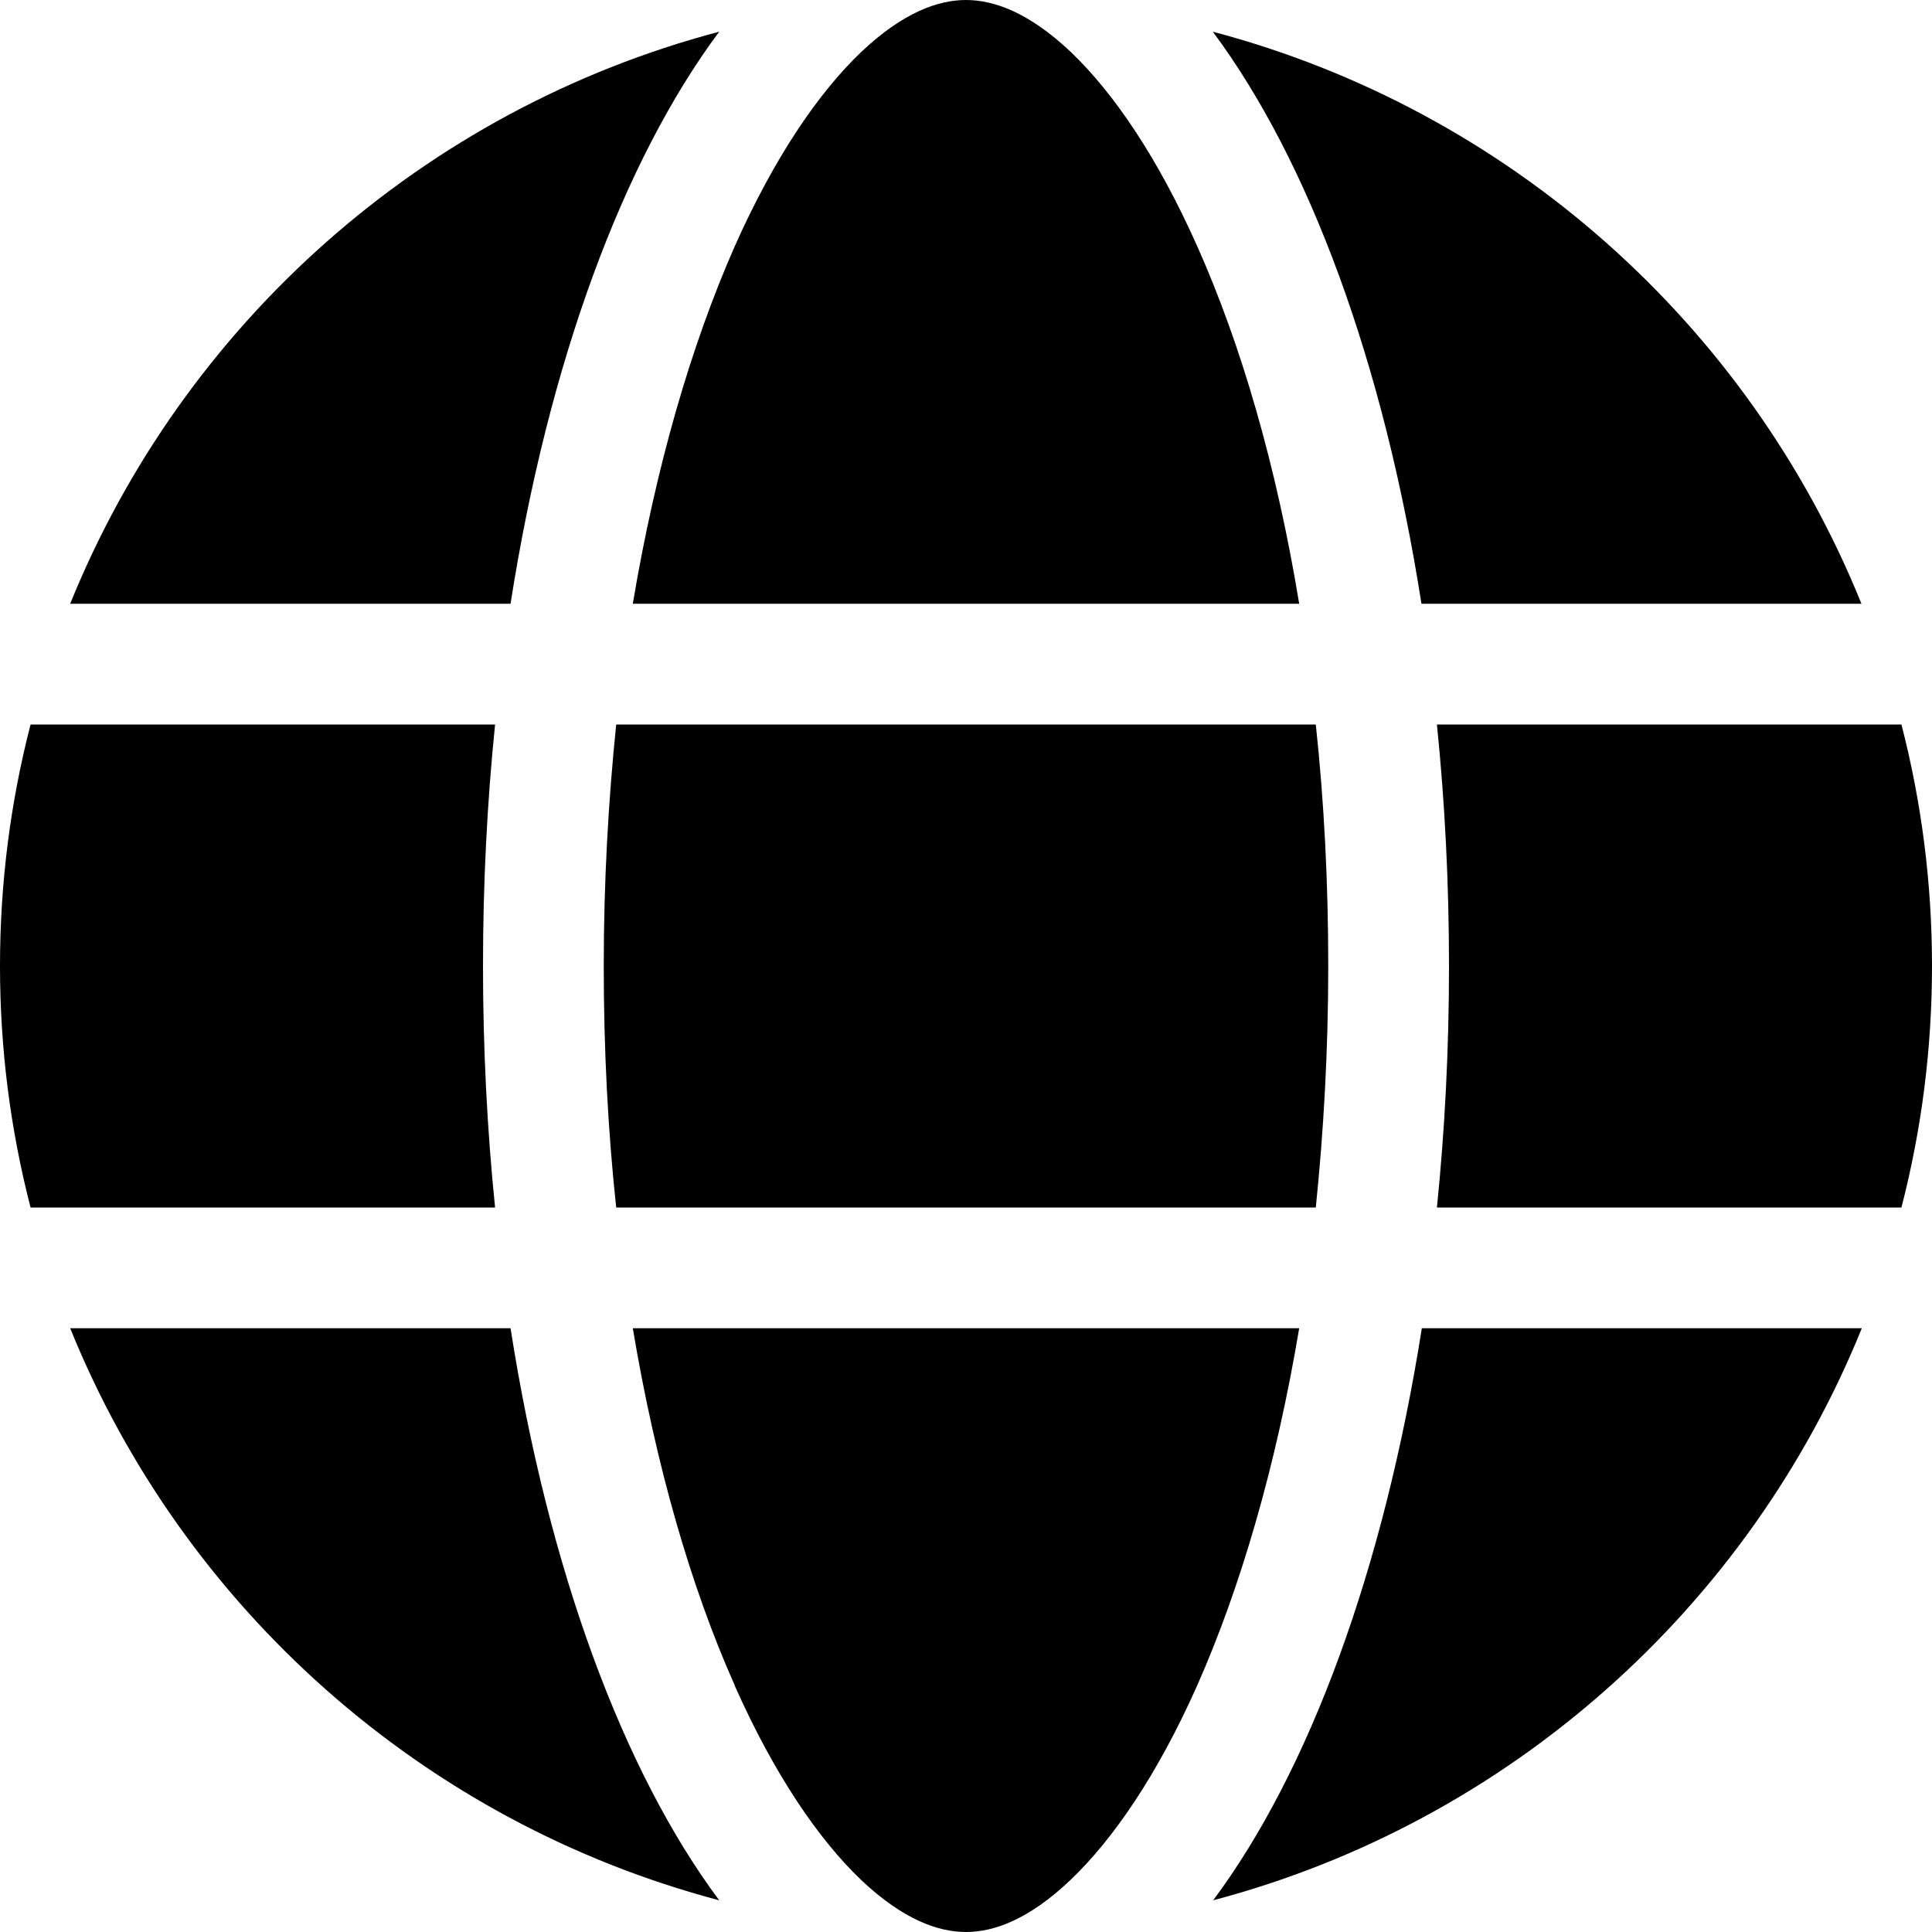
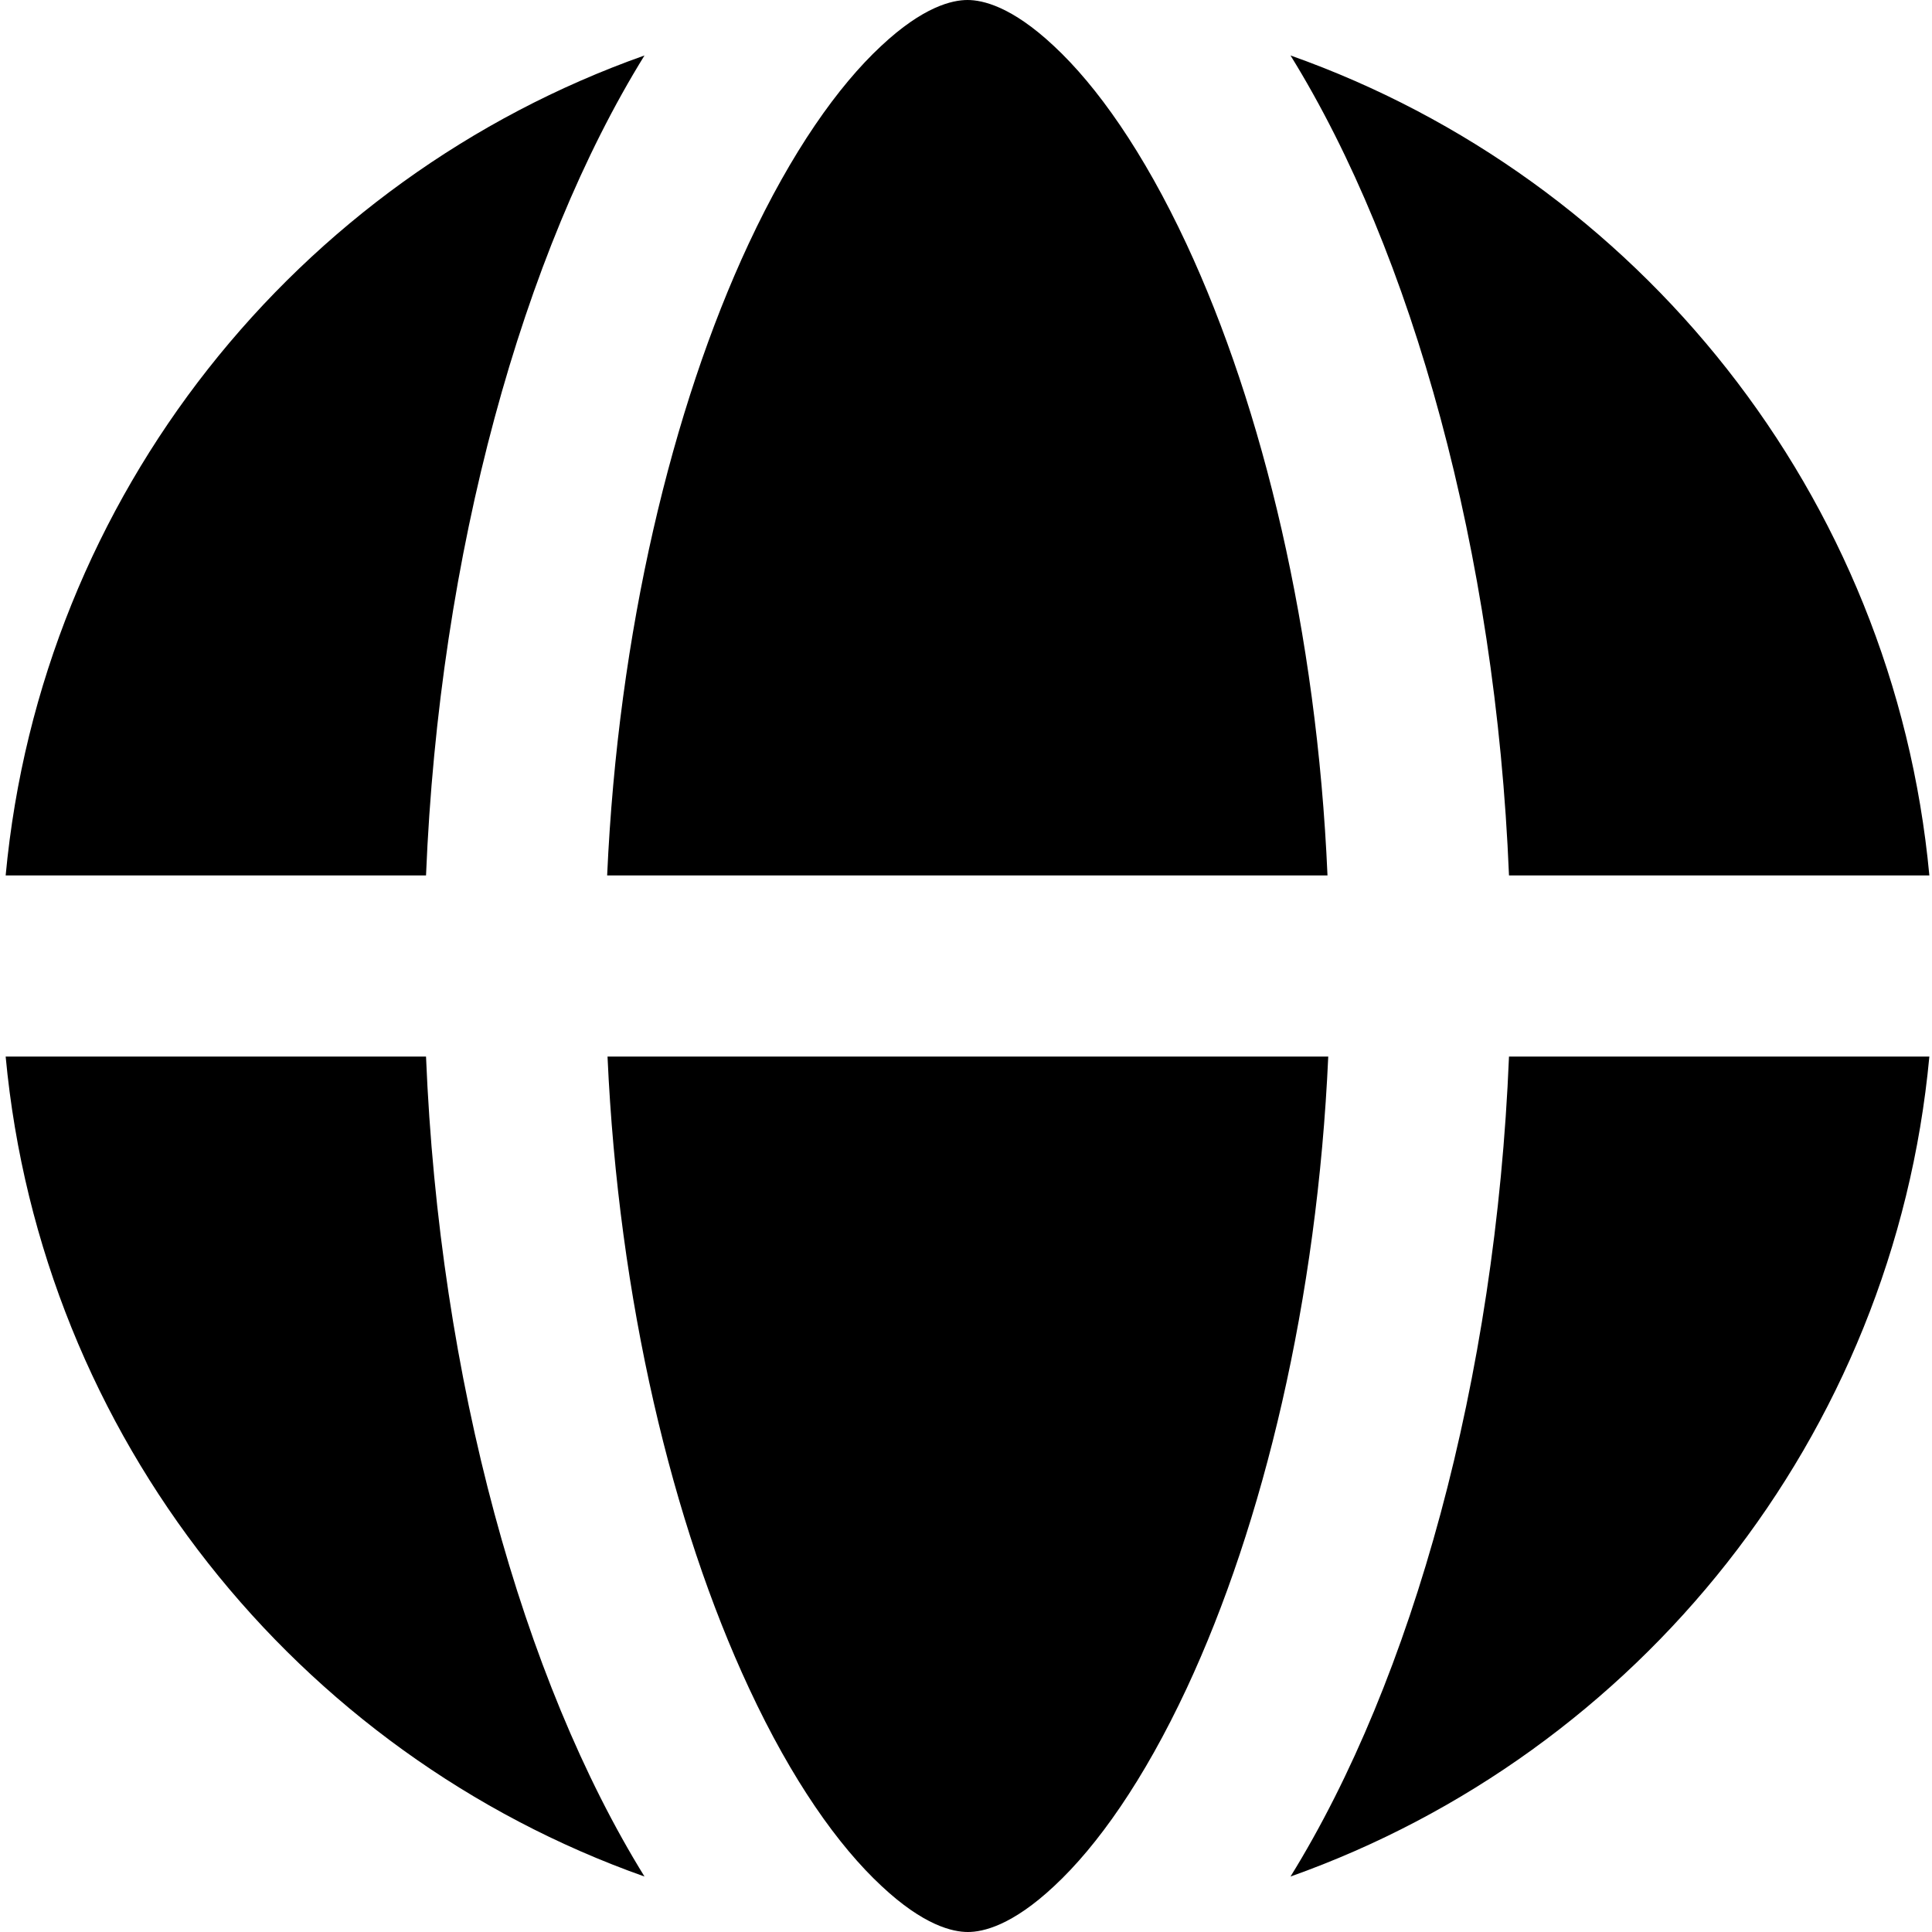
<svg xmlns="http://www.w3.org/2000/svg" viewBox="0 0 512 512">
-   <path d="M352 256c0 22.2-1.2 43.6-3.3 64H163.3c-2.2-20.4-3.3-41.8-3.3-64s1.2-43.6 3.3-64H348.7c2.2 20.4 3.3 41.8 3.3 64zm28.8-64H503.9c5.3 20.5 8.1 41.9 8.1 64s-2.8 43.5-8.1 64H380.8c2.1-20.6 3.2-42 3.2-64s-1.1-43.4-3.2-64zm112.6-32H376.7c-10-63.9-29.8-117.4-55.3-151.6c78.3 20.7 142 77.5 171.9 151.6zm-149.1 0H167.7c6.1-36.4 15.5-68.6 27-94.7c10.5-23.6 22.2-40.7 33.5-51.5C239.4 3.2 248.7 0 256 0s16.6 3.2 27.8 13.8c11.3 10.8 23 27.9 33.5 51.5c11.6 26 21 58.2 27 94.7zm-209 0H18.6C48.6 85.9 112.2 29.1 190.6 8.4C165.1 42.6 145.3 96.1 135.3 160zM8.1 192H131.2c-2.1 20.6-3.2 42-3.2 64s1.1 43.4 3.2 64H8.1C2.8 299.5 0 278.1 0 256s2.8-43.5 8.1-64zM194.7 446.6c-11.6-26-20.9-58.2-27-94.6H344.3c-6.1 36.4-15.5 68.6-27 94.6c-10.5 23.6-22.2 40.7-33.5 51.5C272.6 508.8 263.3 512 256 512s-16.6-3.2-27.8-13.8c-11.3-10.8-23-27.9-33.5-51.5zM135.3 352c10 63.9 29.8 117.4 55.3 151.6C112.2 482.9 48.6 426.1 18.6 352H135.3zm358.1 0c-30 74.1-93.6 130.9-171.9 151.6c25.5-34.2 45.2-87.7 55.3-151.6H493.4z" />
+   <path fill="currentColor" d="M351.9 280l-190.9 0c2.9 64.5 17.2 123.9 37.5 167.4 11.4 24.5 23.7 41.8 35.1 52.4 11.2 10.5 18.9 12.2 22.9 12.2s11.7-1.7 22.9-12.2c11.4-10.6 23.7-28 35.1-52.4 20.3-43.5 34.6-102.9 37.5-167.4zM160.9 232l190.9 0C349 167.5 334.7 108.1 314.4 64.6 303 40.2 290.7 22.8 279.3 12.2 268.1 1.7 260.4 0 256.4 0s-11.7 1.7-22.9 12.2c-11.4 10.6-23.7 28-35.1 52.4-20.3 43.5-34.6 102.9-37.5 167.4zm-48 0C116.4 146.4 138.5 66.9 170.8 14.7 78.7 47.3 10.9 131.2 1.5 232l111.4 0zM1.5 280c9.4 100.8 77.2 184.7 169.3 217.3-32.3-52.2-54.4-131.7-57.9-217.3L1.5 280zm398.4 0c-3.5 85.6-25.6 165.1-57.9 217.3 92.1-32.7 159.9-116.5 169.3-217.3l-111.4 0zm111.4-48C501.9 131.2 434.1 47.3 342 14.7 374.3 66.9 396.4 146.4 399.9 232l111.4 0z" />
</svg>
